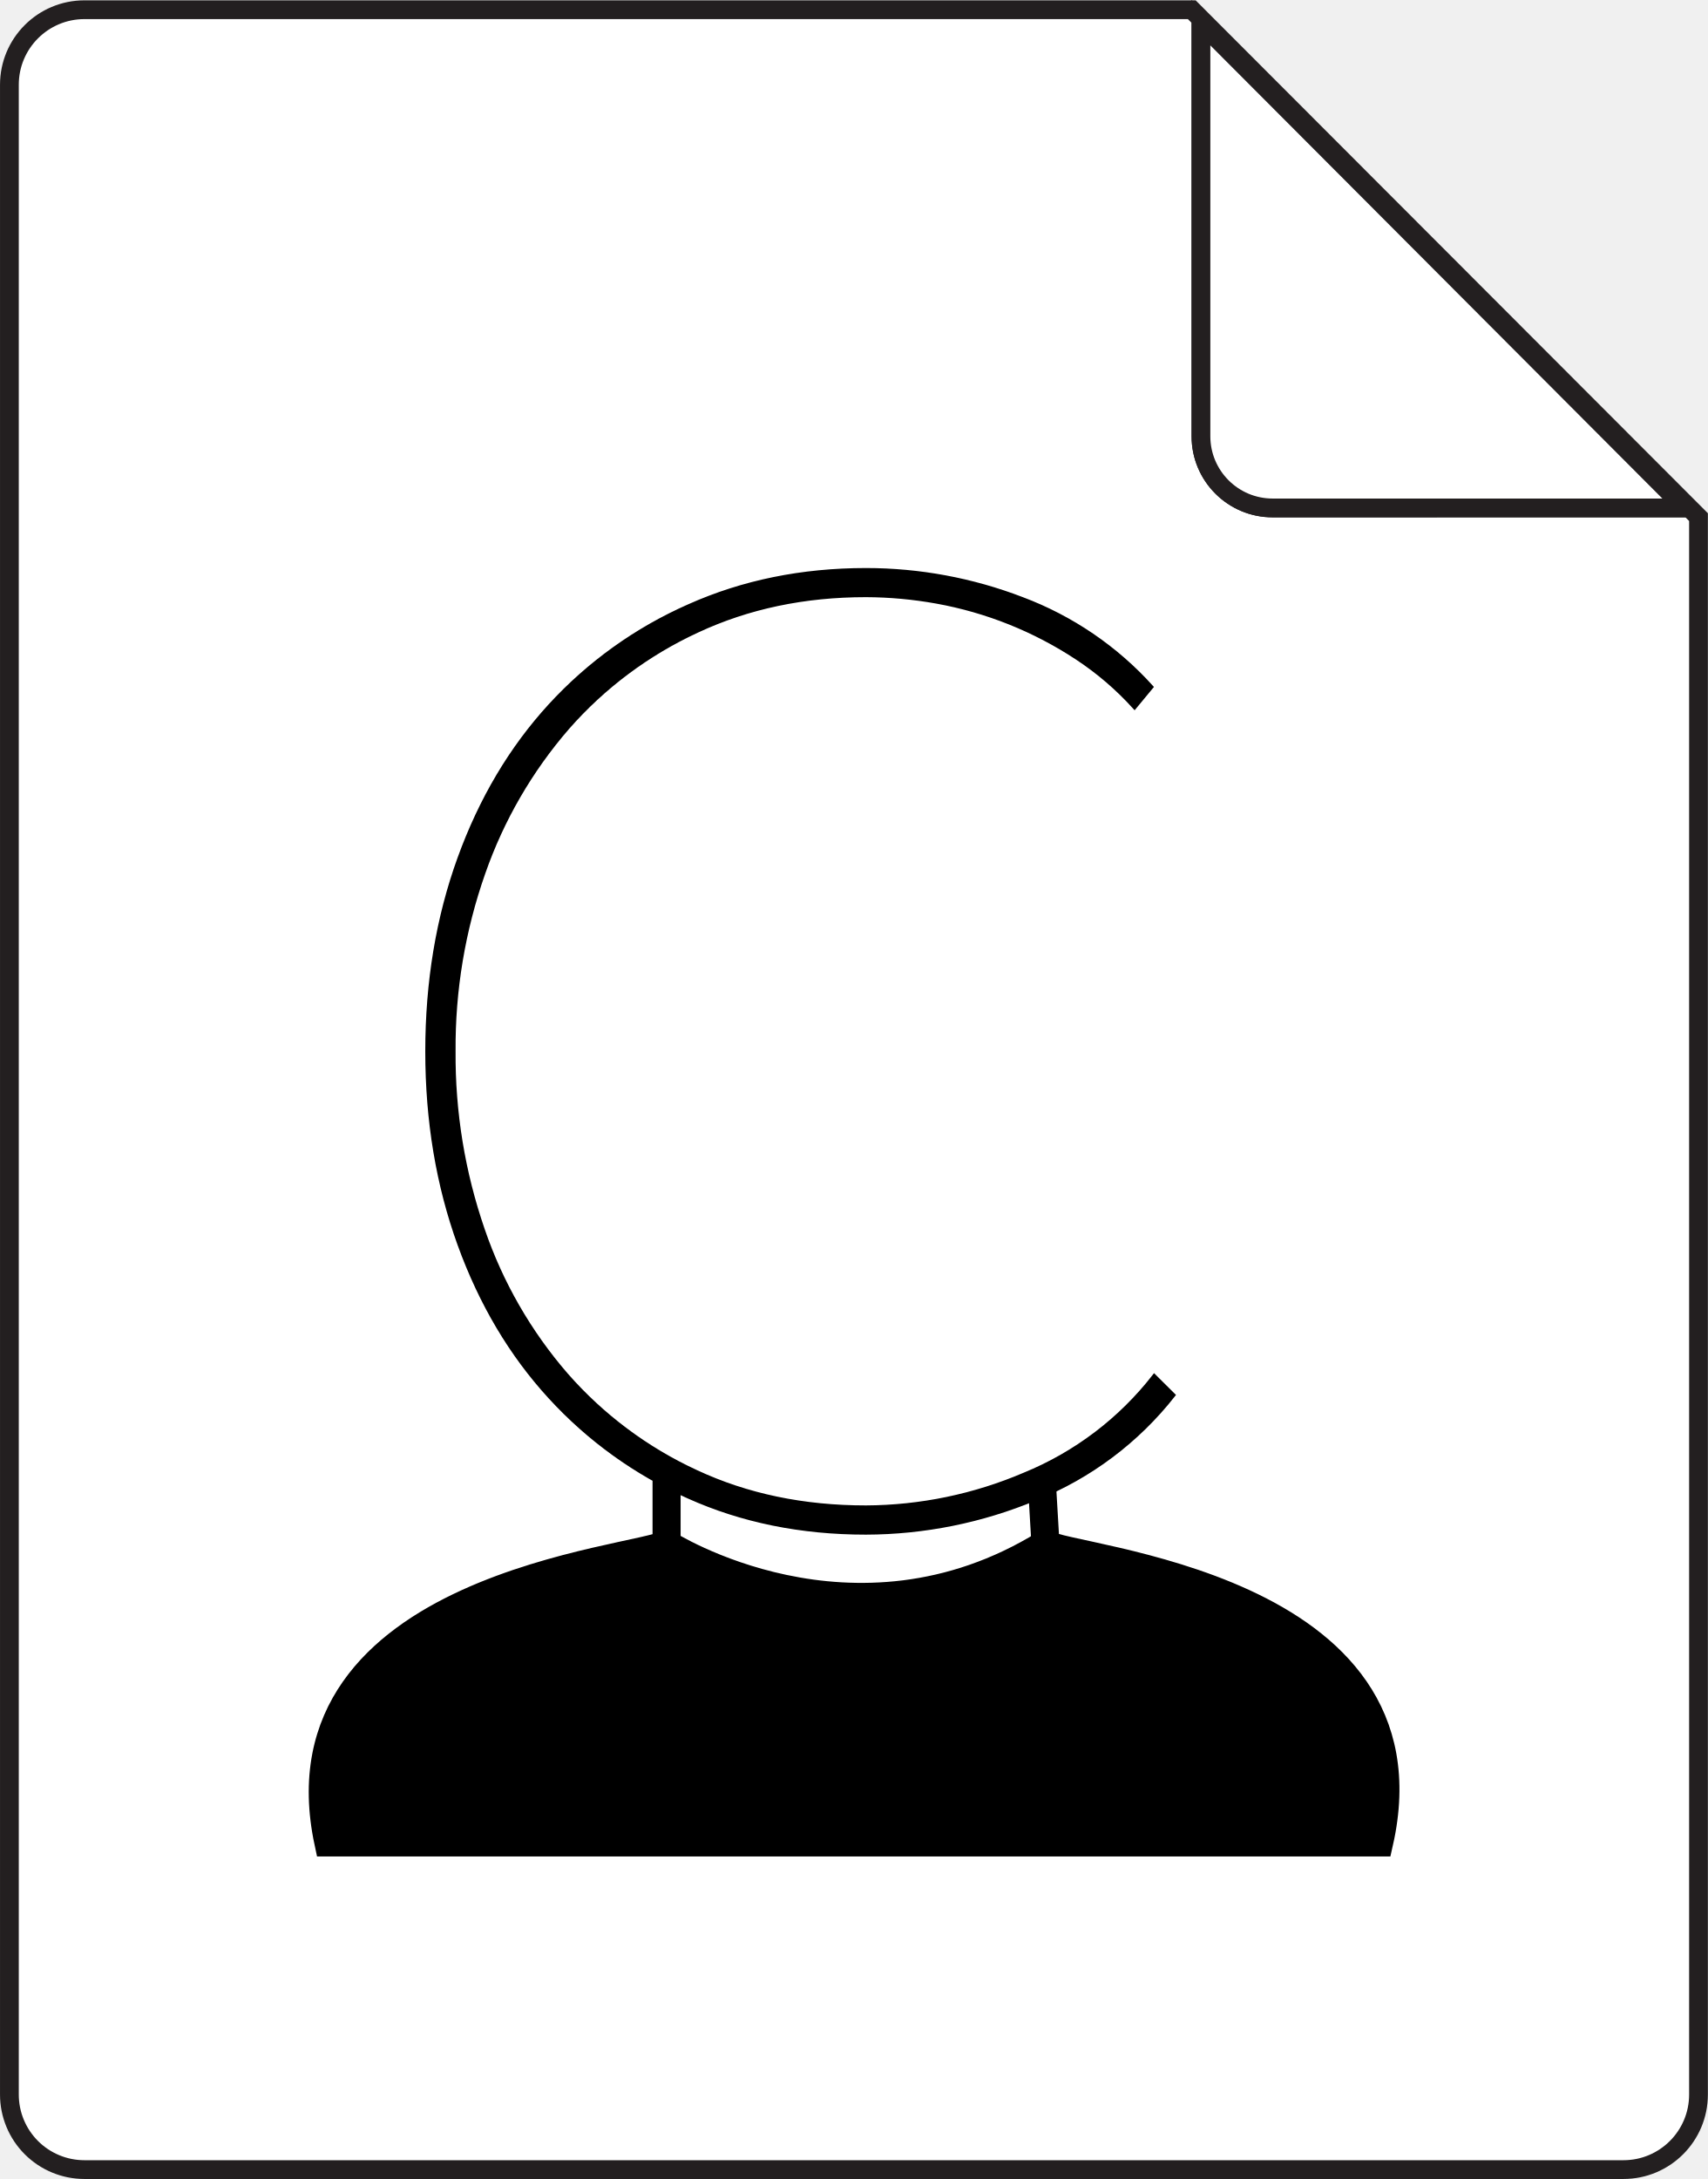
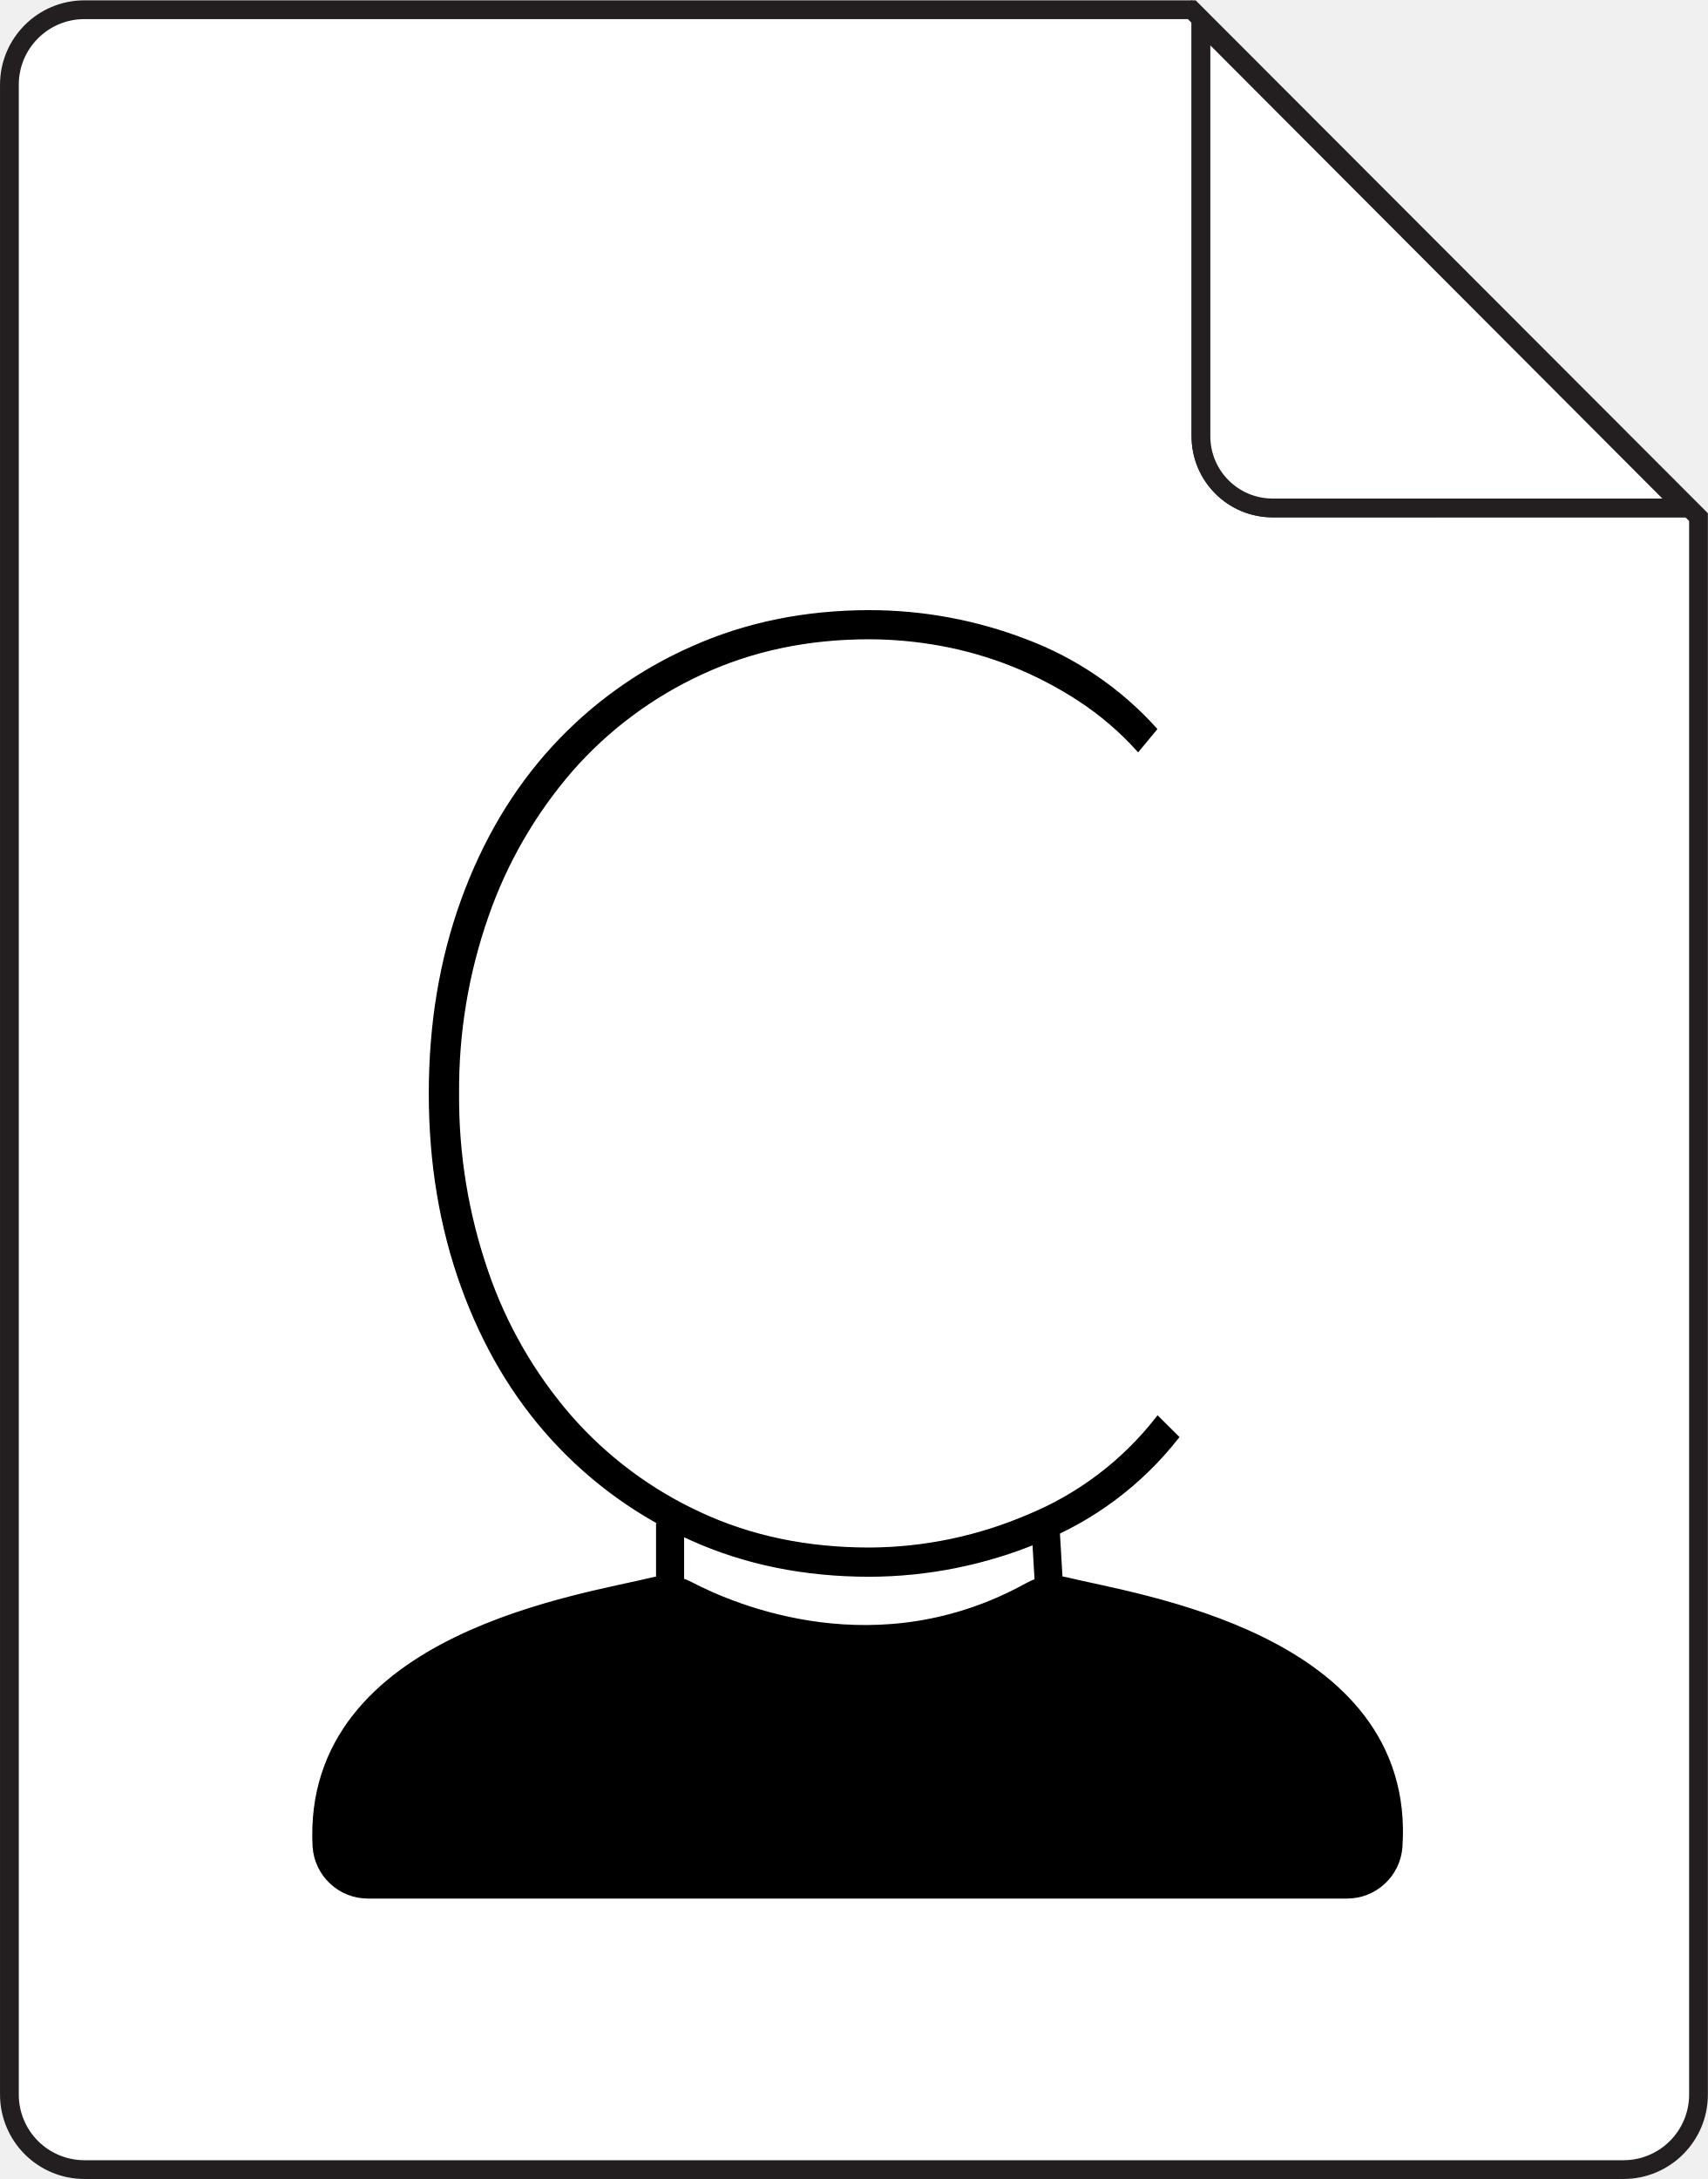
<svg xmlns="http://www.w3.org/2000/svg" viewBox="0 0 486.82 620.98">
  <defs>
    <style>.cls-1,.cls-4{fill:none;}.cls-2{clip-path:url(#clip-path);}.cls-3{fill:#fff;}.cls-4{stroke:#231f20;stroke-width:5.35px;}.cls-4,.cls-5,.cls-6{stroke-miterlimit:10;}.cls-5,.cls-6{stroke:#000;}.cls-6{stroke-width:8px;}</style>
    <clipPath id="clip-path" transform="translate(0 -0.01)">
      <rect class="cls-1" width="486.82" height="621" />
    </clipPath>
  </defs>
  <g id="Layer_2" data-name="Layer 2">
    <g id="Layer_1-2" data-name="Layer 1">
      <g id="Sheet">
        <g class="cls-2">
          <g class="cls-2">
            <path class="cls-3" d="M339.7,2.78H24.07A21.39,21.39,0,0,0,2.68,24.18V596.91a21.38,21.38,0,0,0,21.39,21.4H462.74a21.39,21.39,0,0,0,21.4-21.4V147.38Zm23.06,142a20.43,20.43,0,0,1-20.44-20.43V6.48l138,138.28Z" transform="translate(0 -0.01)" />
            <path class="cls-4" d="M339.7,2.78H24.07A21.39,21.39,0,0,0,2.68,24.18V596.91a21.38,21.38,0,0,0,21.39,21.4H462.74a21.39,21.39,0,0,0,21.4-21.4V147.38Zm23.06,142a20.43,20.43,0,0,1-20.44-20.43V6.48l138,138.28Z" transform="translate(0 -0.01)" />
            <path class="cls-3" d="M480.29,144.76H362.76a20.43,20.43,0,0,1-20.44-20.43V6.48Z" transform="translate(0 -0.01)" />
            <path class="cls-4" d="M480.29,144.76H362.76a20.43,20.43,0,0,1-20.44-20.43V6.48Z" transform="translate(0 -0.01)" />
          </g>
        </g>
      </g>
-       <path class="cls-5" d="M295.16,427.13a126.56,126.56,0,0,1-48.34,9.73q-27.73,0-50.6-10.28a119,119,0,0,1-39.5-28.44Q140.08,380,130.9,354.65t-9.18-55q0-29.73,9.18-55.05t25.82-43.49a118.64,118.64,0,0,1,39.68-28.44q23-10.27,50.42-10.28a124.11,124.11,0,0,1,44.53,8.26,94.42,94.42,0,0,1,36.91,25.14l-4.86,5.87a85.41,85.41,0,0,0-16.46-14.13,107.24,107.24,0,0,0-40-16,116,116,0,0,0-20.1-1.84q-26.34,0-48,10.1a111,111,0,0,0-37.08,27.7,127.19,127.19,0,0,0-23.91,41.29,149.47,149.47,0,0,0-8.49,50.83,152.11,152.11,0,0,0,8.32,50.83,124.68,124.68,0,0,0,23.73,41.29,111,111,0,0,0,37.08,27.71q21.66,10.1,48.35,10.09A116.13,116.13,0,0,0,292,420.16,89.93,89.93,0,0,0,329,392.09l5.54,5.5A94.94,94.94,0,0,1,295.16,427.13Z" transform="translate(0 -0.01)" />
-       <path class="cls-6" d="M393.12,525.07H93.6C77.91,451.69,182.86,444.81,190,440c0,0,53,34,108,0C305.09,444.78,409.71,451.62,393.12,525.07Z" transform="translate(0 -0.01)" />
-       <line class="cls-6" x1="298" y1="439.99" x2="297" y2="422.99" />
-       <line class="cls-6" x1="190" y1="439.99" x2="190" y2="421.99" />
+       <path class="cls-5" d="M296.16,439.13a126.56,126.56,0,0,1-48.34,9.73q-27.73,0-50.6-10.28a119,119,0,0,1-39.5-28.44Q141.08,392,131.9,366.65t-9.18-55q0-29.73,9.18-55.05t25.82-43.49a118.64,118.64,0,0,1,39.68-28.44q23-10.27,50.42-10.28a124.11,124.11,0,0,1,44.53,8.26,94.42,94.42,0,0,1,36.91,25.14l-4.86,5.87a85.41,85.41,0,0,0-16.46-14.13,107.24,107.24,0,0,0-40-16,116,116,0,0,0-20.1-1.84q-26.34,0-48,10.1a111,111,0,0,0-37.08,27.7,127.19,127.19,0,0,0-23.91,41.29,149.47,149.47,0,0,0-8.49,50.83,152.11,152.11,0,0,0,8.32,50.83,124.53,124.53,0,0,0,23.74,41.29,110.84,110.84,0,0,0,37.08,27.71q21.65,10.1,48.34,10.09A116.13,116.13,0,0,0,293,432.16,89.93,89.93,0,0,0,330,404.09l5.54,5.5A94.94,94.94,0,0,1,296.16,439.13Z" transform="translate(0 -0.01)" />
+       <path class="cls-6" d="M383.93,537.07h-279A11.81,11.81,0,0,1,93.09,526c-3-57.1,74.28-67.72,93.85-72.6a11.79,11.79,0,0,1,8.3,1c13.16,6.88,55.14,24.69,99.3.22a12,12,0,0,1,8.65-1.21c19.72,4.88,96.47,15.58,92.57,72.73A11.83,11.83,0,0,1,383.93,537.07Z" transform="translate(0 -0.01)" />
+       <line class="cls-6" x1="299" y1="451.99" x2="298" y2="434.99" />
+       <line class="cls-6" x1="191" y1="451.99" x2="191" y2="433.99" />
    </g>
  </g>
</svg>
